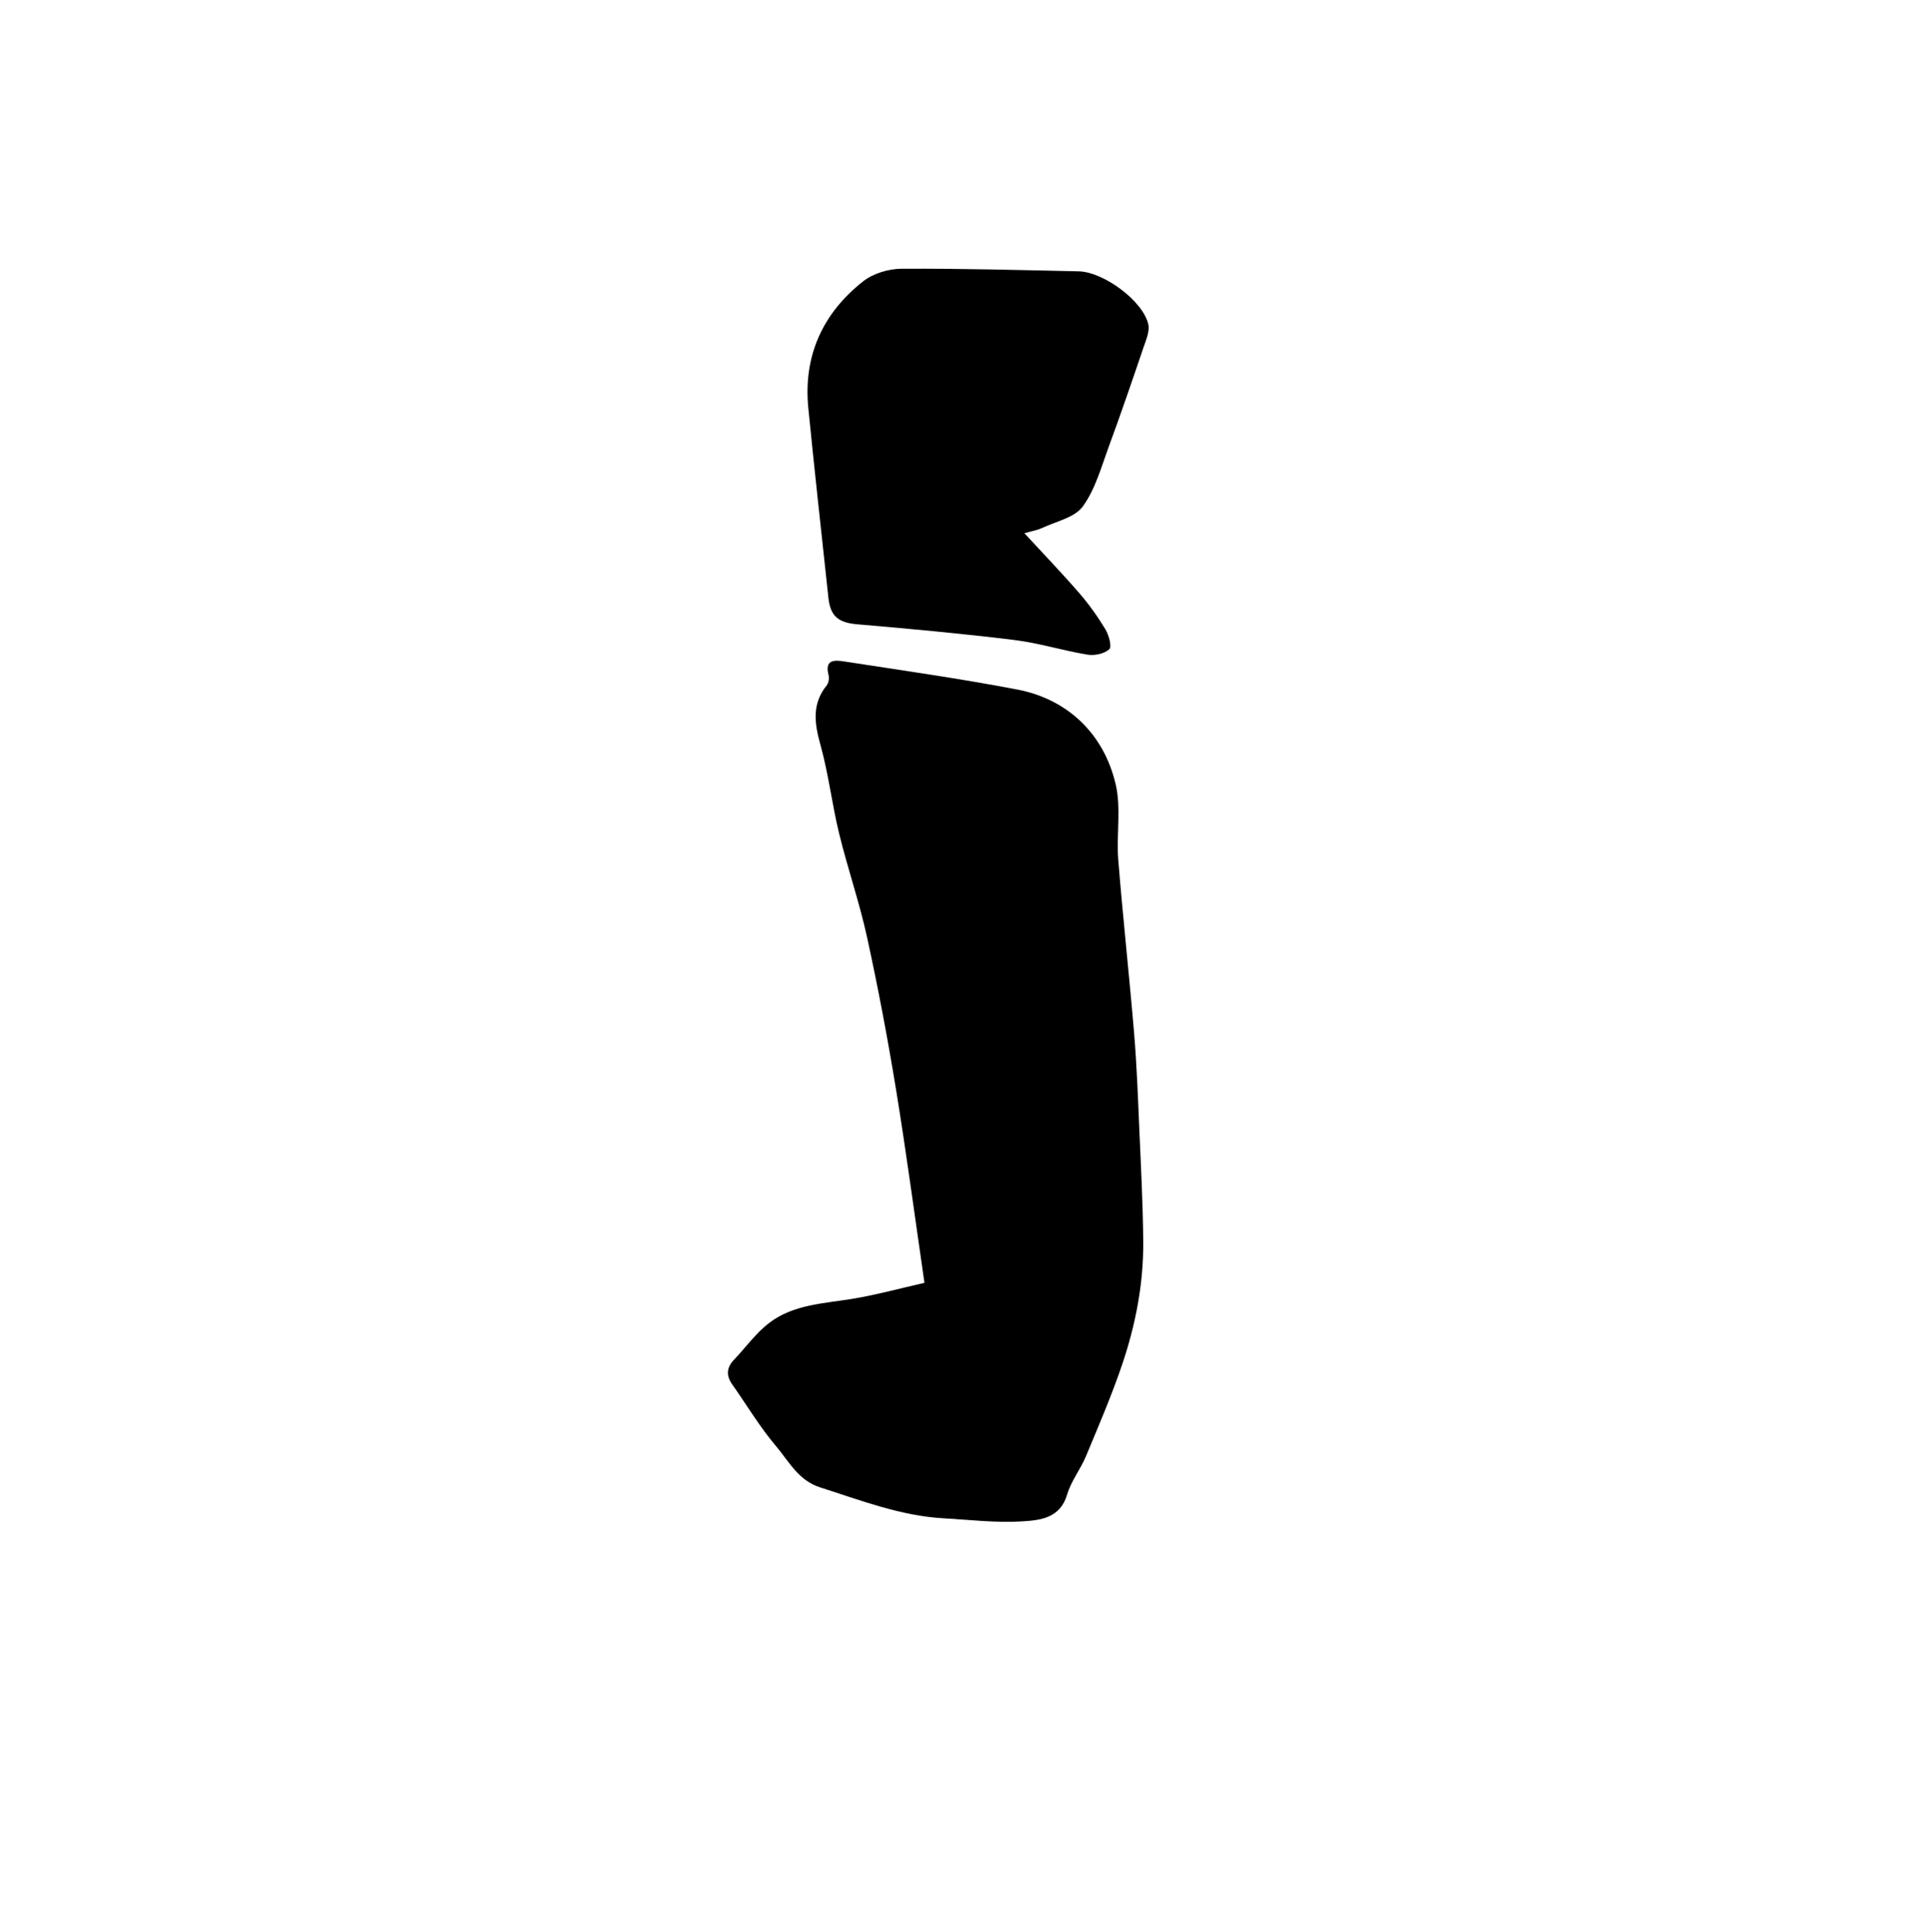
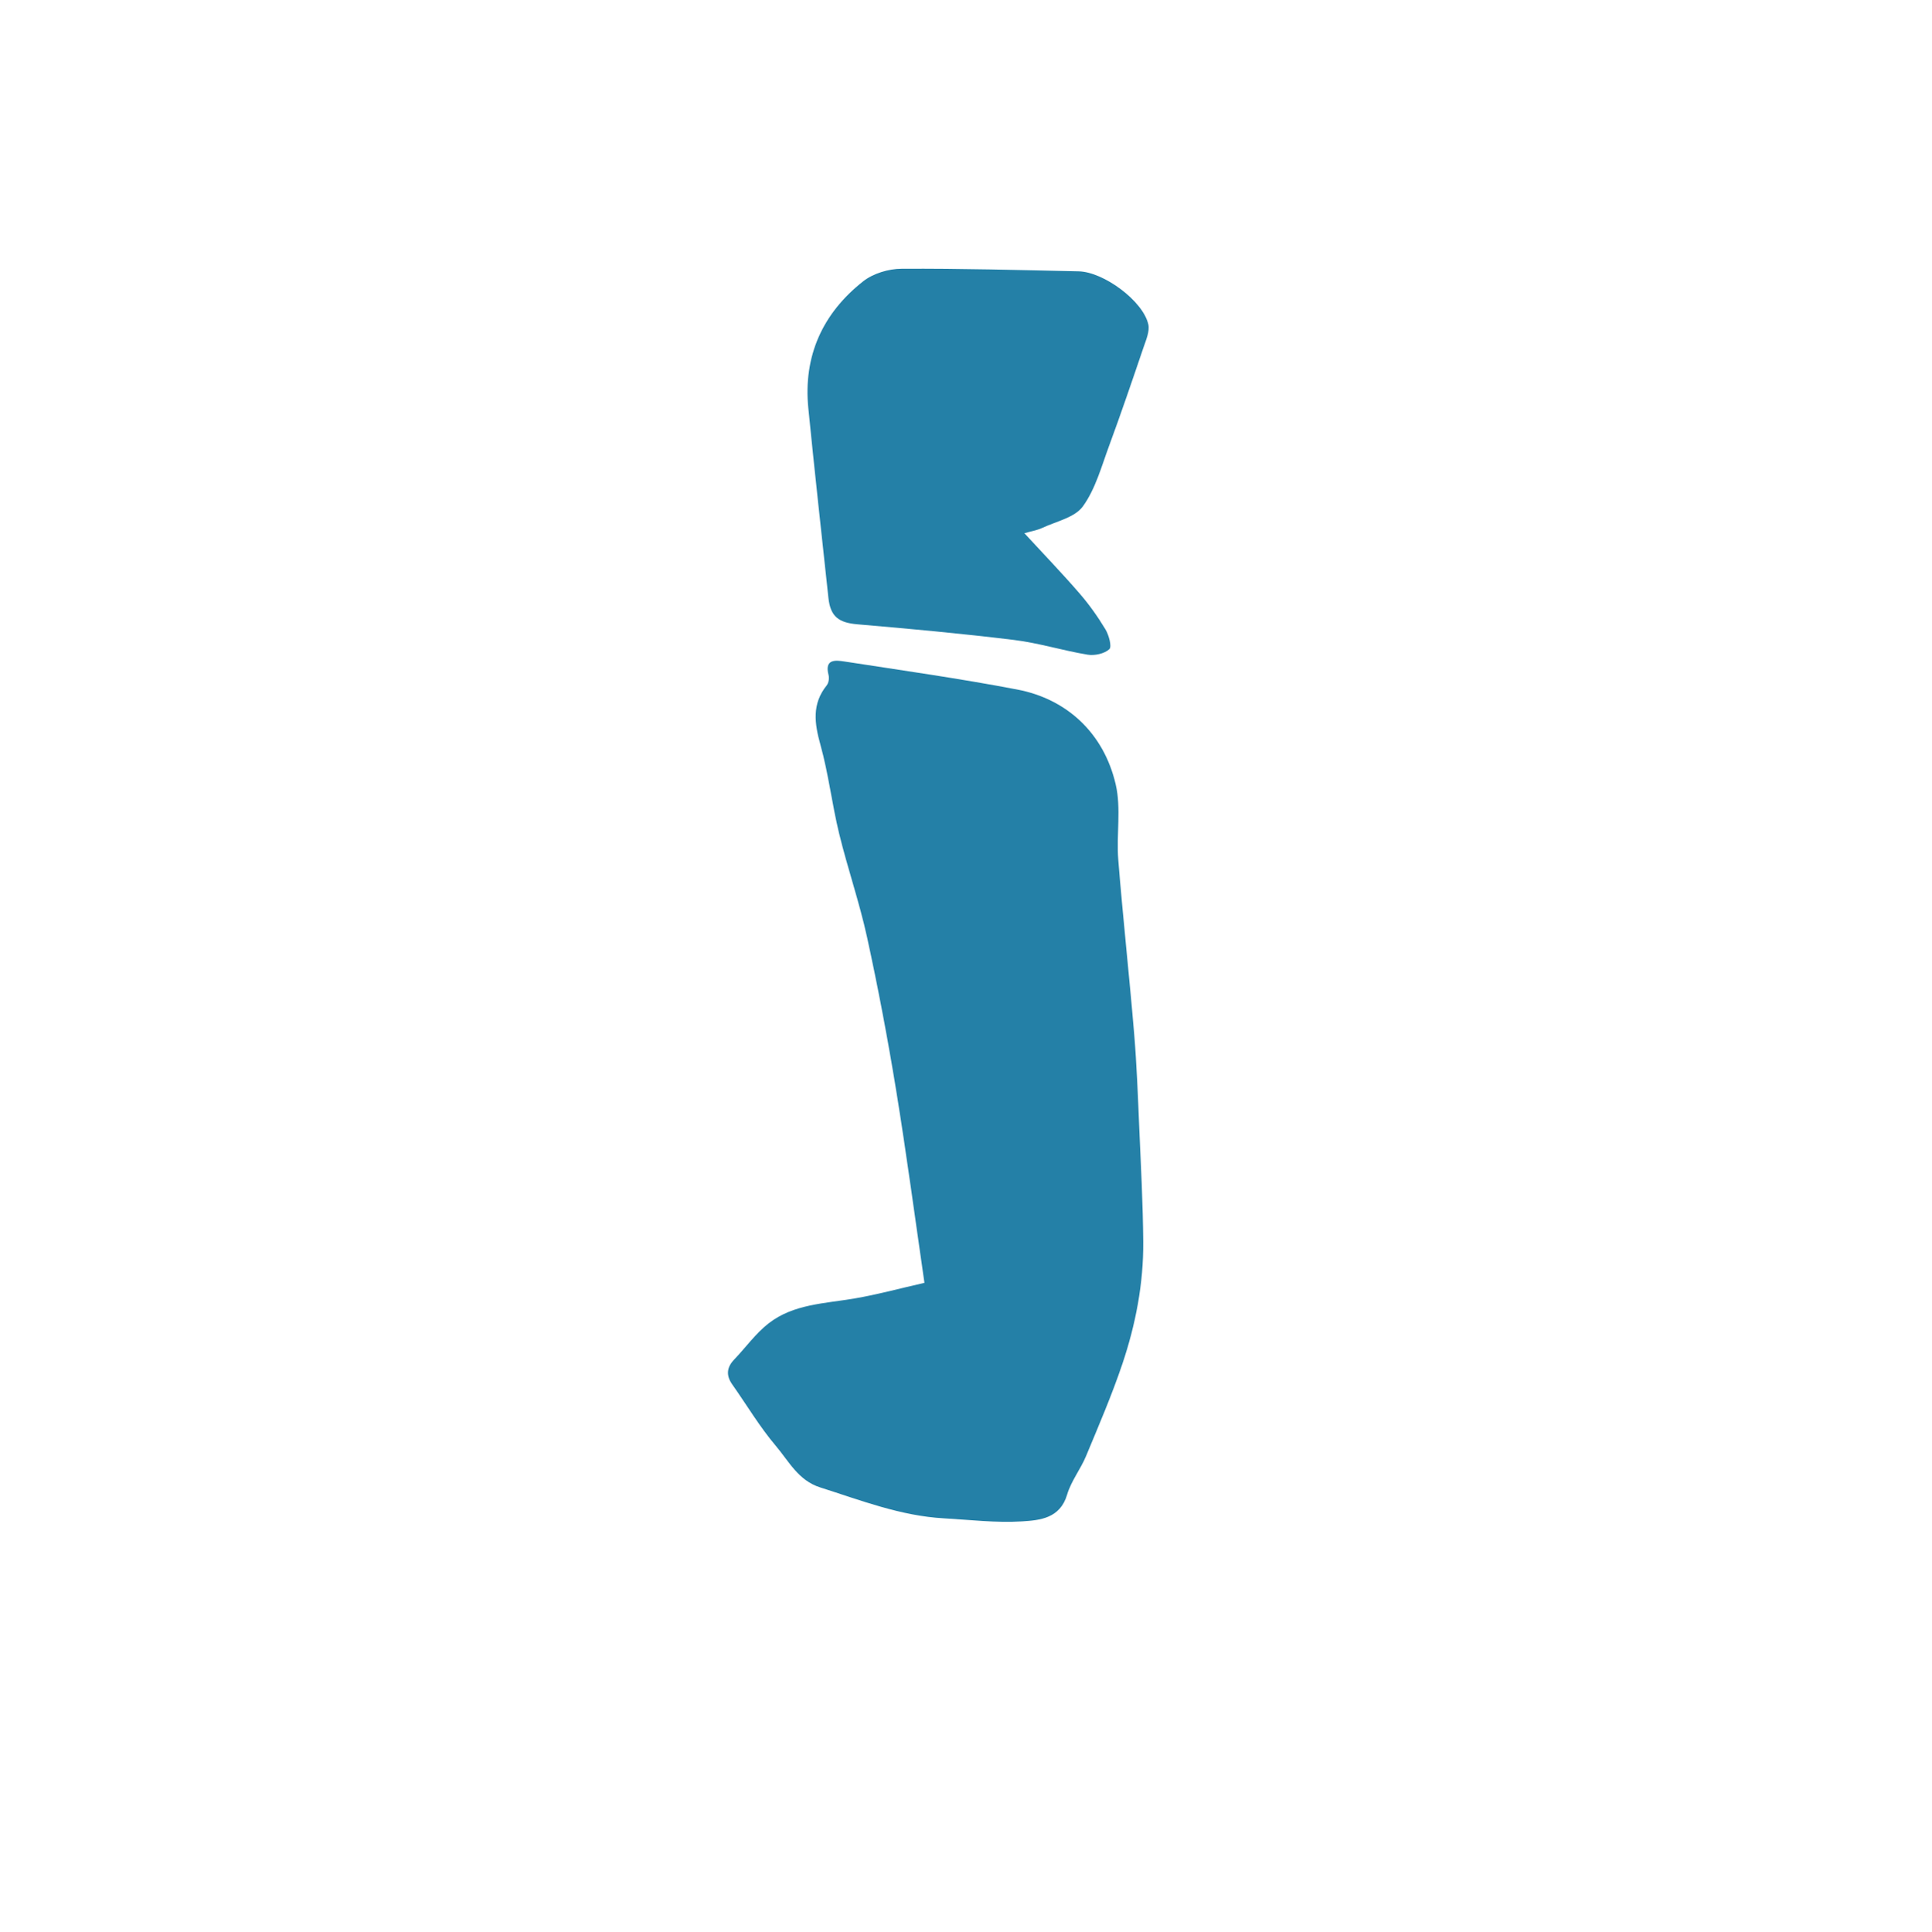
<svg xmlns="http://www.w3.org/2000/svg" version="1.1" id="Calque_1" x="0px" y="0px" viewBox="0 0 566.93 566.93" style="enable-background:new 0 0 566.93 566.93;" xml:space="preserve">
+   <style type="text/css">
+ 	.st0{fill:#2480A7;}
+ </style>
  <g>
-     <path d="M271.38,376.59c-2.83-19.46-5.3-38.1-8.33-56.66c-2.45-14.99-5.27-29.93-8.51-44.76c-2.24-10.27-5.72-20.27-8.21-30.49   c-2.1-8.62-3.11-17.52-5.49-26.05c-1.76-6.33-2.54-11.98,1.86-17.45c0.57-0.71,0.77-2.1,0.53-3.02c-1.24-4.76,2.03-4.38,4.7-3.97   c16.94,2.62,33.93,5.01,50.76,8.24c14.39,2.76,25.31,12.67,28.84,27.85c1.64,7.04,0.16,14.76,0.75,22.11   c1.36,16.99,3.23,33.93,4.65,50.91c0.78,9.31,1.12,18.65,1.52,27.99c0.48,11.07,1.07,22.14,1.16,33.22   c0.1,12.29-2.23,24.3-6.13,35.89c-3.1,9.19-6.95,18.13-10.68,27.09c-1.61,3.85-4.36,7.3-5.53,11.25   c-2.07,7.04-8.04,7.55-13.25,7.88c-7.61,0.48-15.31-0.47-22.97-0.9c-12.67-0.71-24.38-5.29-36.3-9.08   c-6.4-2.03-9.18-7.68-12.97-12.15c-4.76-5.61-8.56-12.03-12.82-18.07c-1.86-2.64-1.66-4.99,0.57-7.32   c3.37-3.52,6.27-7.62,10.06-10.58c7.31-5.71,16.49-5.84,25.2-7.33C257.53,380.05,264.16,378.23,271.38,376.59z" />
-     <path d="M300.72,156.53c5.62,6.1,11.03,11.71,16.12,17.59c2.86,3.29,5.42,6.9,7.67,10.63c1.01,1.68,1.94,5.09,1.15,5.82   c-1.43,1.33-4.3,1.95-6.35,1.62c-7.26-1.19-14.37-3.44-21.66-4.33c-15.27-1.87-30.61-3.28-45.95-4.59   c-5.46-0.47-7.92-2.23-8.51-7.75c-1.99-18.56-4.06-37.12-5.9-55.7c-1.51-15.31,4.18-27.84,16.09-37.23   c2.95-2.33,7.48-3.68,11.29-3.7c17.33-0.1,34.66,0.39,51.98,0.76c7.36,0.16,18.89,8.71,20.44,15.54c0.47,2.07-0.66,4.62-1.41,6.82   c-3.29,9.69-6.59,19.37-10.13,28.97c-2.23,6.05-3.98,12.58-7.66,17.67c-2.37,3.28-7.79,4.39-11.92,6.32   C304.42,155.69,302.64,155.97,300.72,156.53z" />
+     <path class="st0" d="M271.38,376.59c-2.83-19.46-5.3-38.1-8.33-56.66c-2.45-14.99-5.27-29.93-8.51-44.76   c-2.24-10.27-5.72-20.27-8.21-30.49c-2.1-8.62-3.11-17.52-5.49-26.05c-1.76-6.33-2.54-11.98,1.86-17.45   c0.57-0.71,0.77-2.1,0.53-3.02c-1.24-4.76,2.03-4.38,4.7-3.97c16.94,2.62,33.93,5.01,50.76,8.24   c14.39,2.76,25.31,12.67,28.84,27.85c1.64,7.04,0.16,14.76,0.75,22.11c1.36,16.99,3.23,33.93,4.65,50.91   c0.78,9.31,1.12,18.65,1.52,27.99c0.48,11.07,1.07,22.14,1.16,33.22c0.1,12.29-2.23,24.3-6.13,35.89   c-3.1,9.19-6.95,18.13-10.68,27.09c-1.61,3.85-4.36,7.3-5.53,11.25c-2.07,7.04-8.04,7.55-13.25,7.88   c-7.61,0.48-15.31-0.47-22.97-0.9c-12.67-0.71-24.38-5.29-36.3-9.08c-6.4-2.03-9.18-7.68-12.97-12.15   c-4.76-5.61-8.56-12.03-12.82-18.07c-1.86-2.64-1.66-4.99,0.57-7.32c3.37-3.52,6.27-7.62,10.06-10.58   c7.31-5.71,16.49-5.84,25.2-7.33C257.53,380.05,264.16,378.23,271.38,376.59z" />
+     <path class="st0" d="M300.72,156.53c5.62,6.1,11.03,11.71,16.12,17.59c2.86,3.29,5.42,6.9,7.67,10.63   c1.01,1.68,1.94,5.09,1.15,5.82c-1.43,1.33-4.3,1.95-6.35,1.62c-7.26-1.19-14.37-3.44-21.66-4.33   c-15.27-1.87-30.61-3.28-45.95-4.59c-5.46-0.47-7.92-2.23-8.51-7.75c-1.99-18.56-4.06-37.12-5.9-55.7   c-1.51-15.31,4.18-27.84,16.09-37.23c2.95-2.33,7.48-3.68,11.29-3.7c17.33-0.1,34.66,0.39,51.98,0.76   c7.36,0.16,18.89,8.71,20.44,15.54c0.47,2.07-0.66,4.62-1.41,6.82c-3.29,9.69-6.59,19.37-10.13,28.97   c-2.23,6.05-3.98,12.58-7.66,17.67c-2.37,3.28-7.79,4.39-11.92,6.32C304.42,155.69,302.64,155.97,300.72,156.53z" />
  </g>
</svg>
